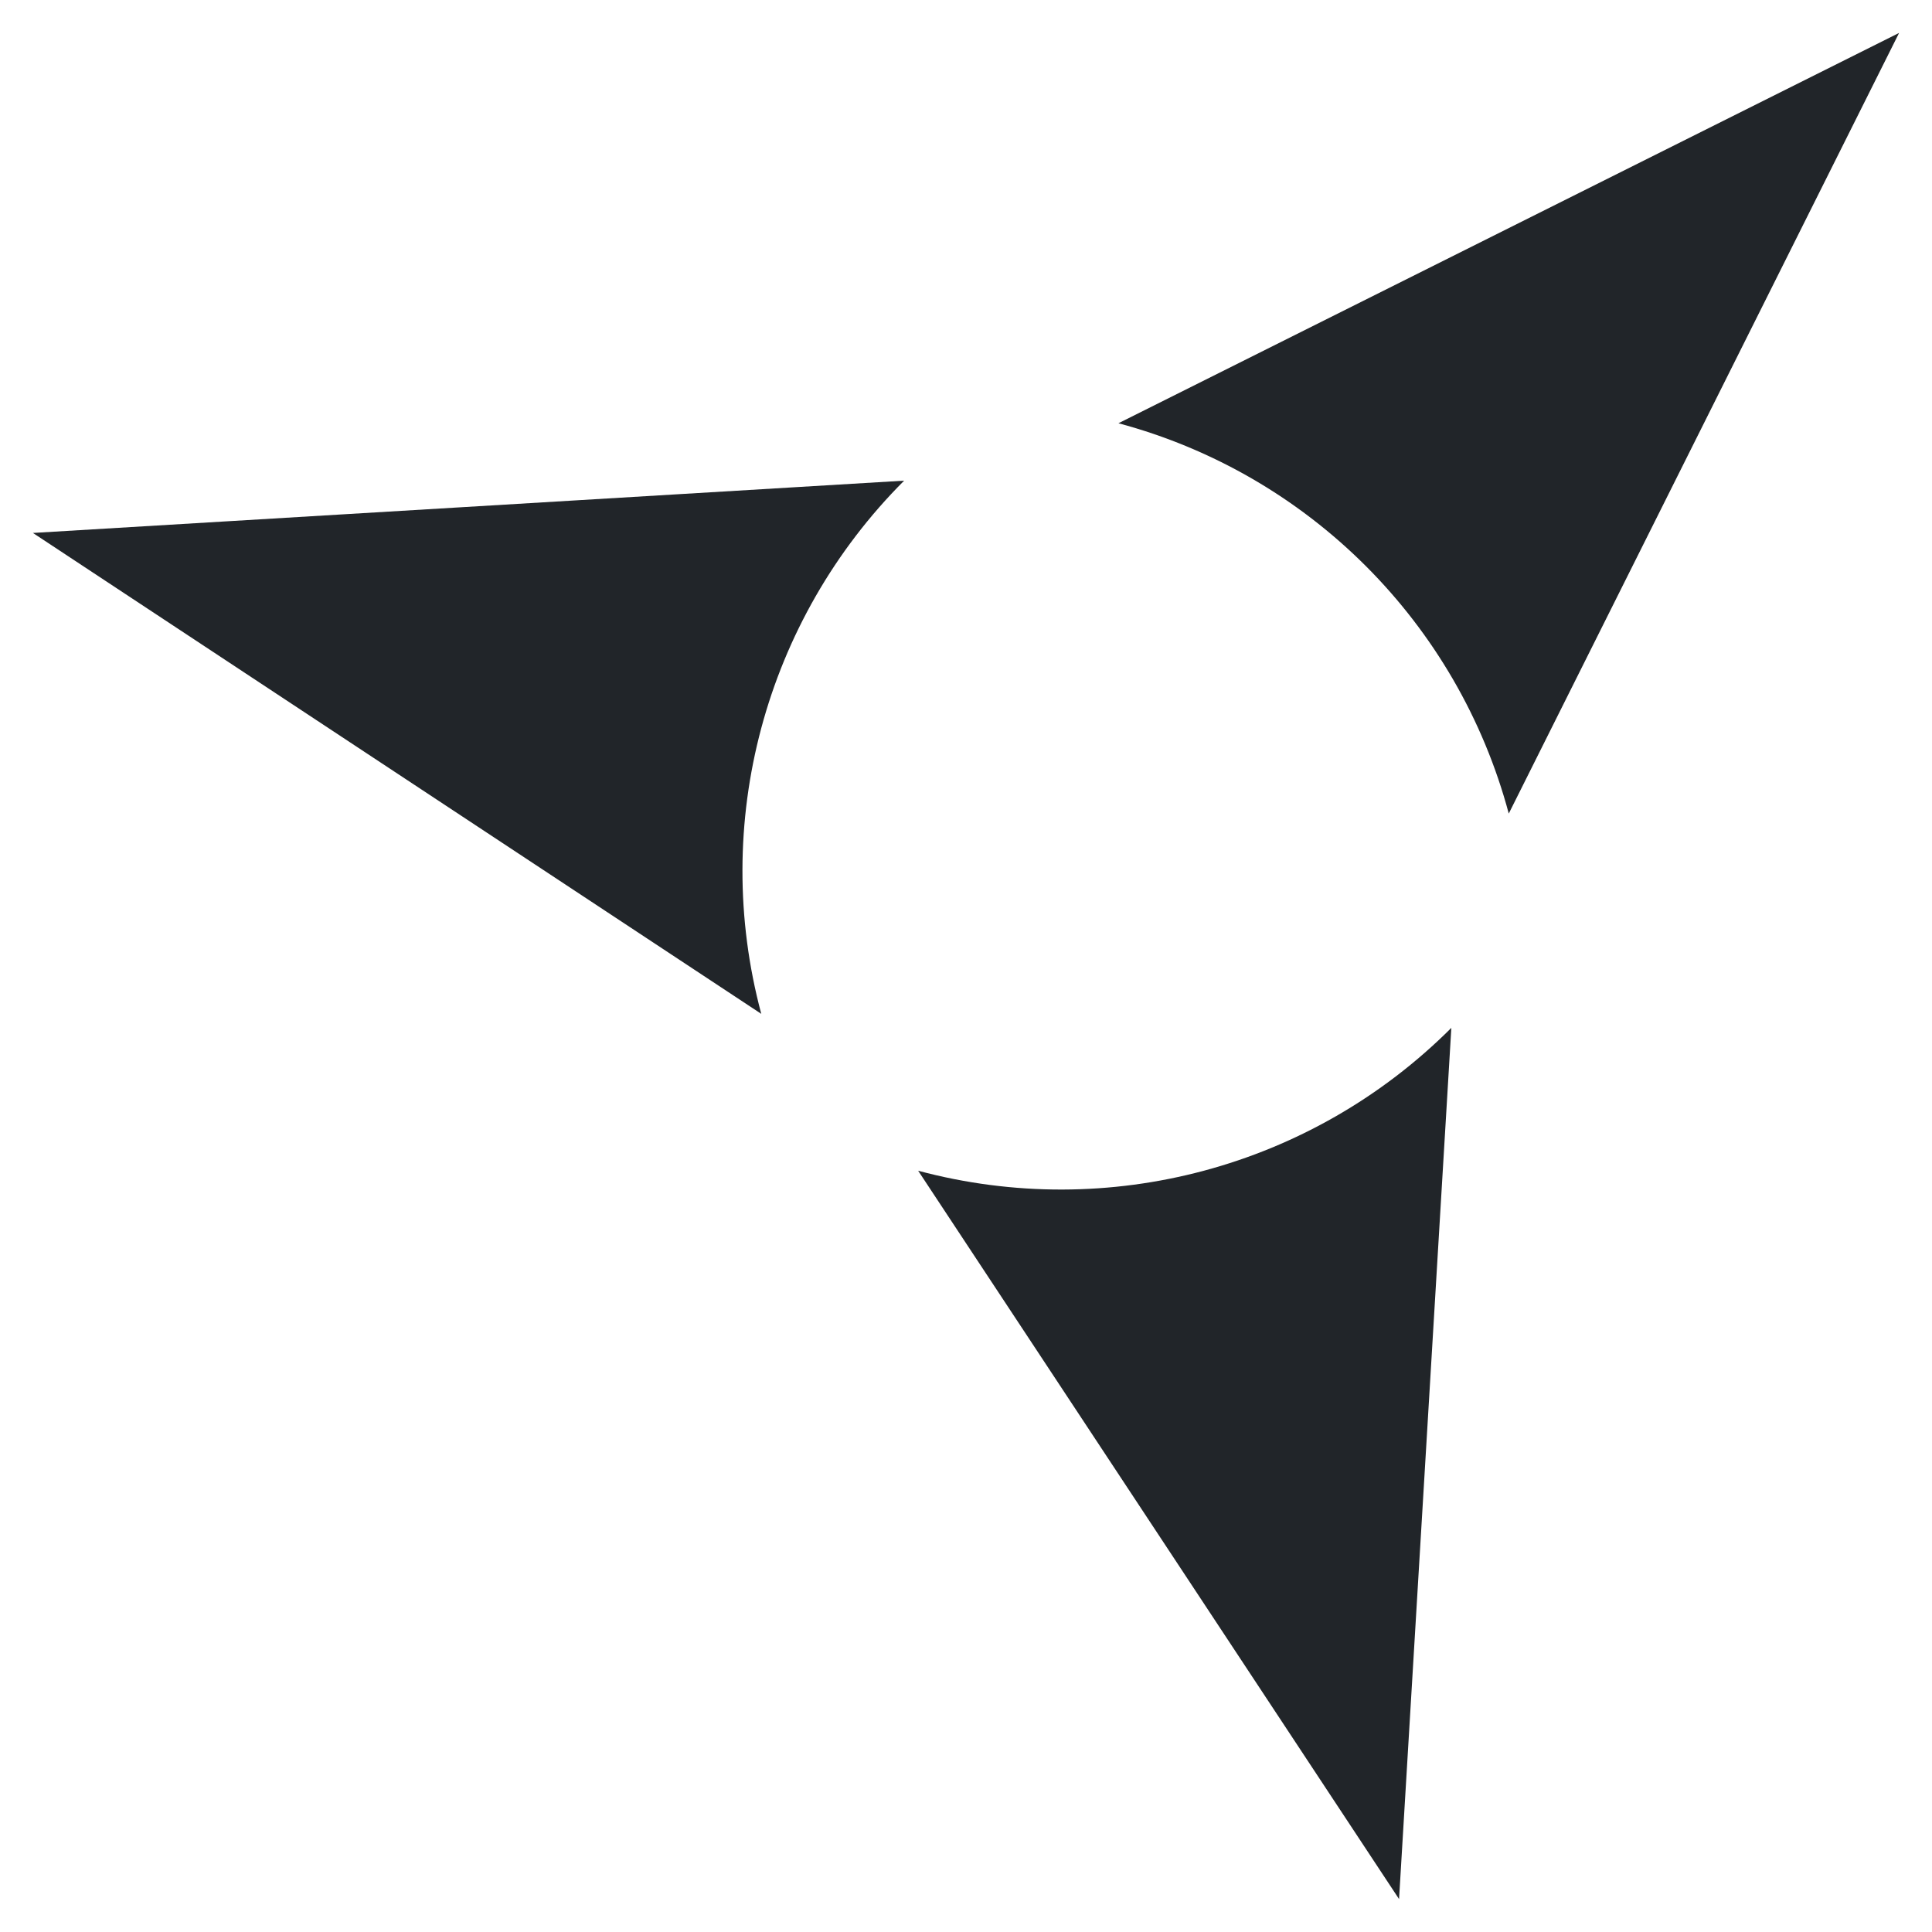
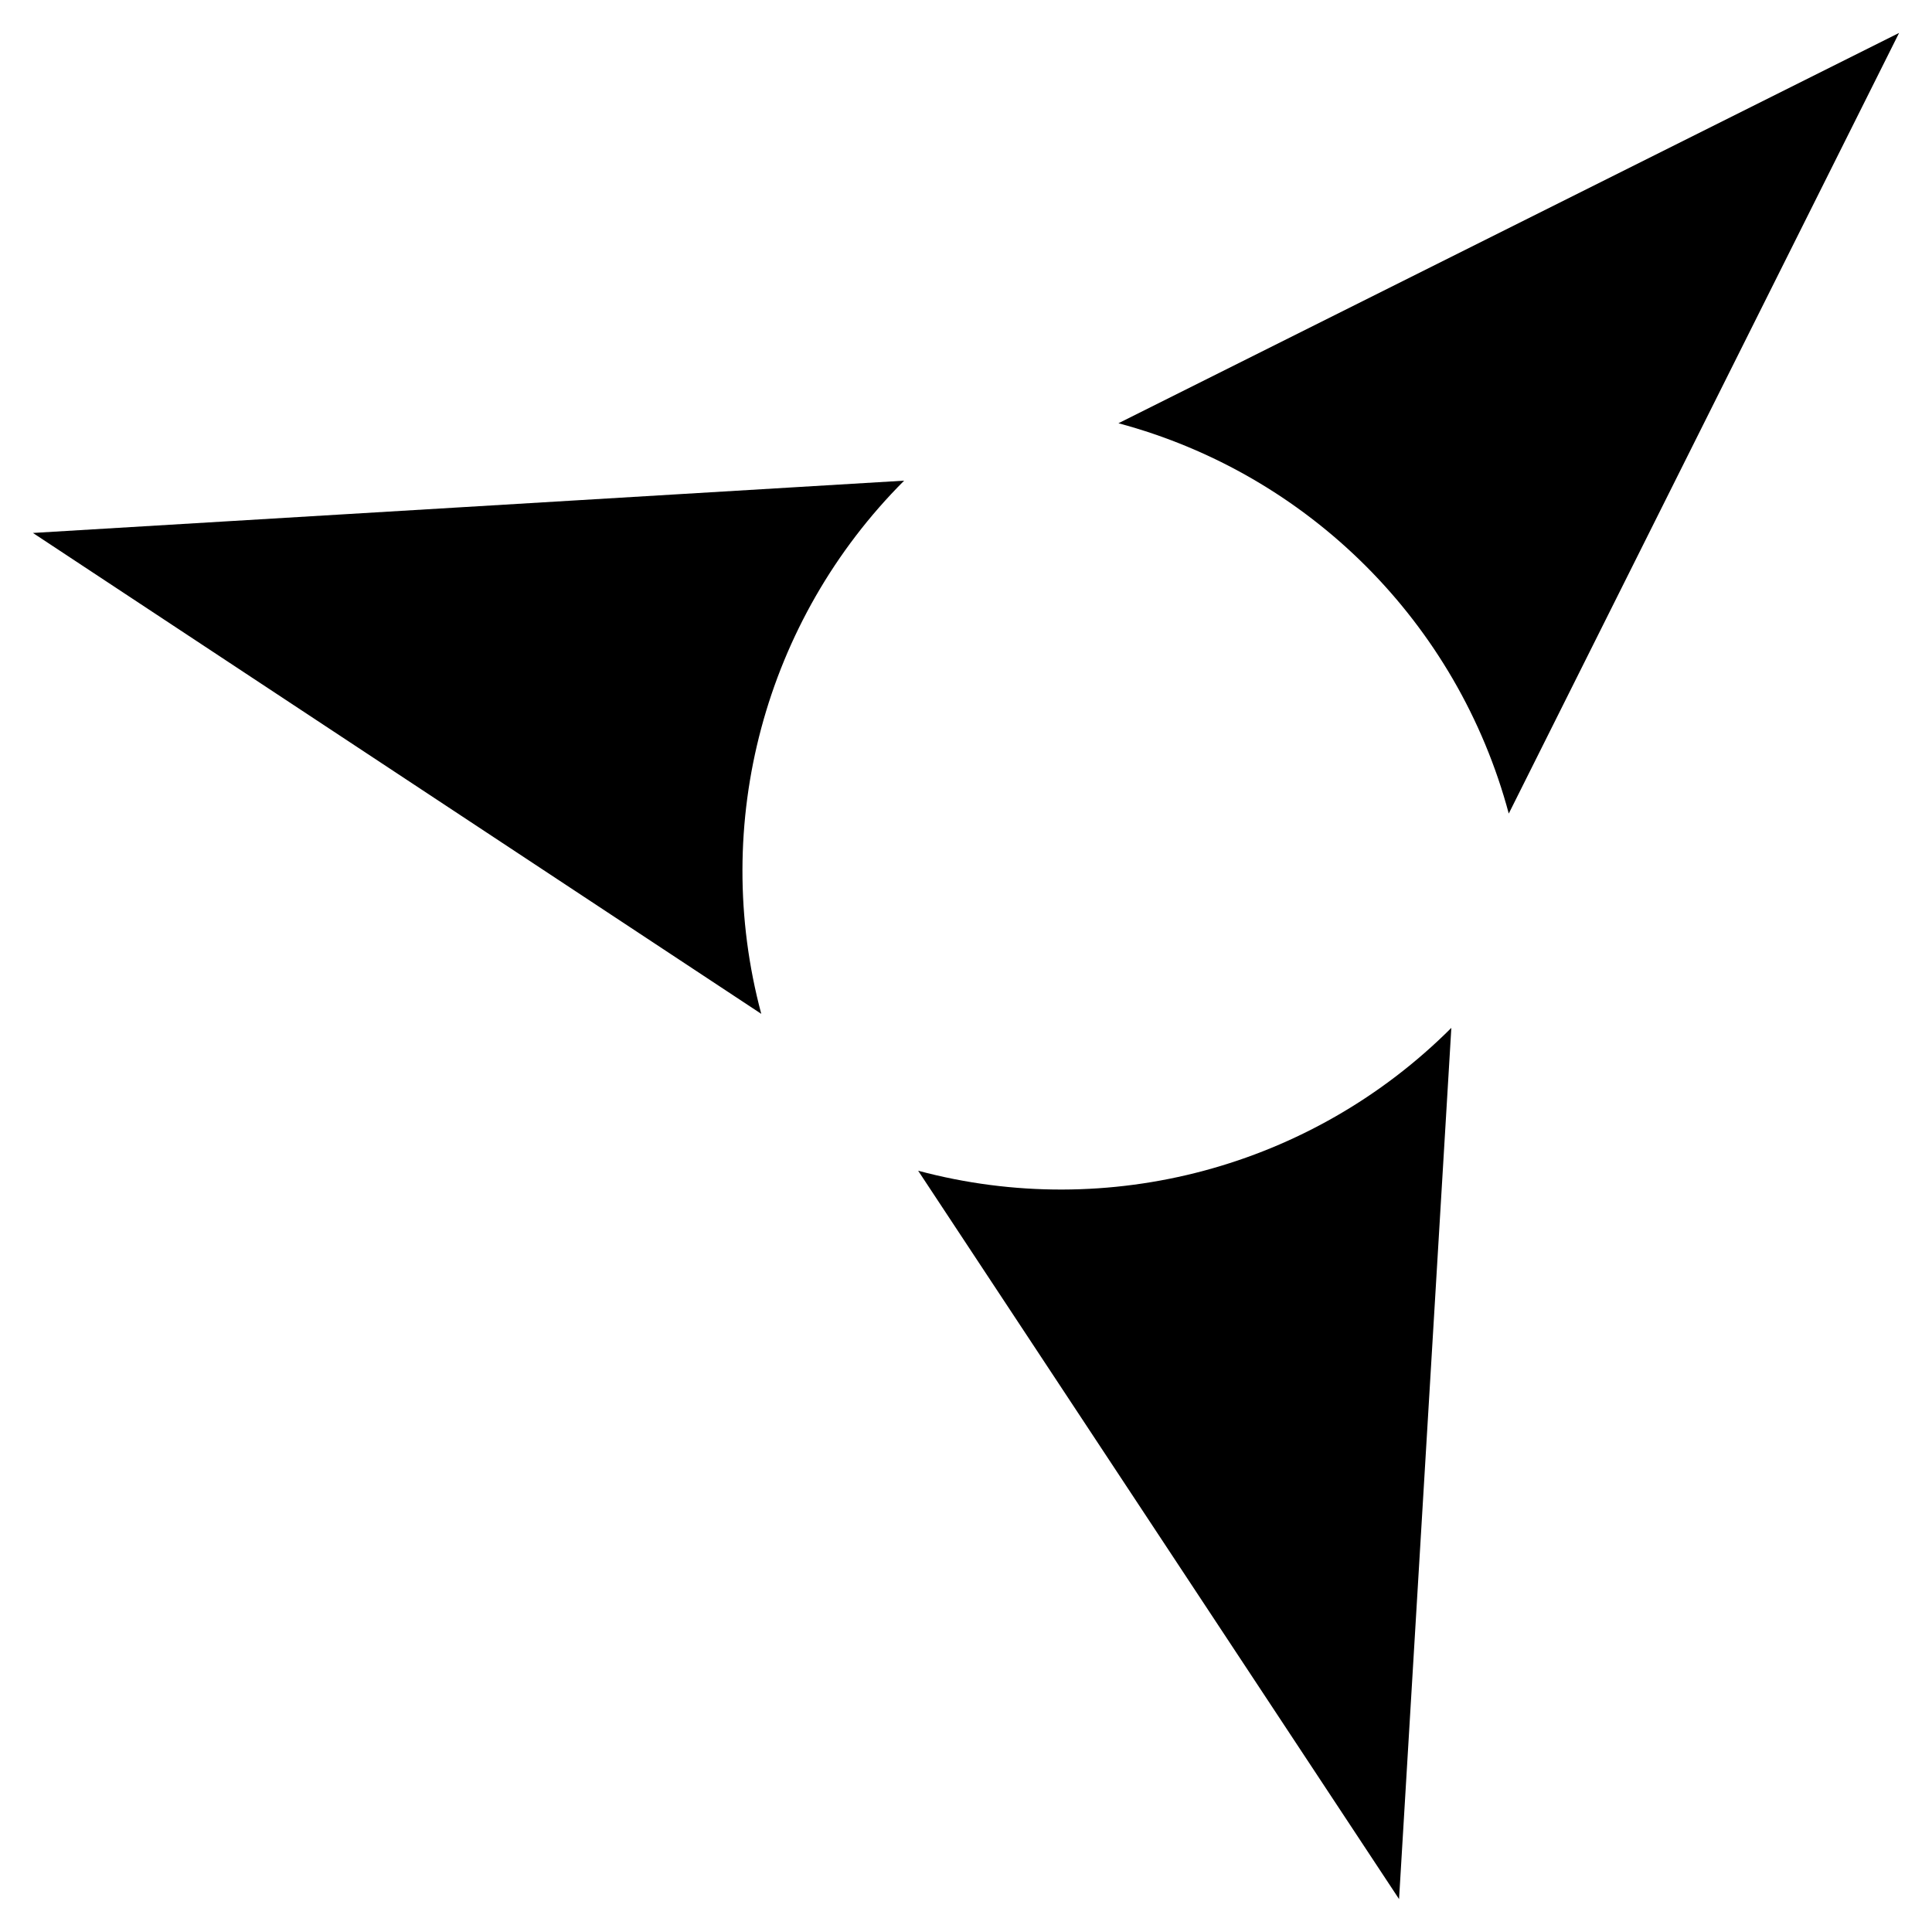
- <svg xmlns="http://www.w3.org/2000/svg" width="16" height="16" viewBox="0 0 192.5 192.5" fill="#212529">
+ <svg xmlns="http://www.w3.org/2000/svg" width="16" height="16" viewBox="0 0 192.5 192.5" fill="currentColor">
  <g transform="translate(-253.75,-436.1122)">
    <g transform="translate(722.9715,-2916.401)">
      <path d="m -377.739,3469.162 47.916,72.571 5.21,-86.806 c -13.894,13.894 -34.146,19.321 -53.126,14.235 z" />
      <path d="m -318.892,3433.575 38.891,-77.782 -77.782,38.891 c 18.98,5.086 33.805,19.911 38.891,38.891 z" />
      <path d="m -379.135,3400.405 -86.806,5.21 72.571,47.916 c -5.086,-18.98 0.341,-39.231 14.235,-53.126 z" />
    </g>
  </g>
</svg>
